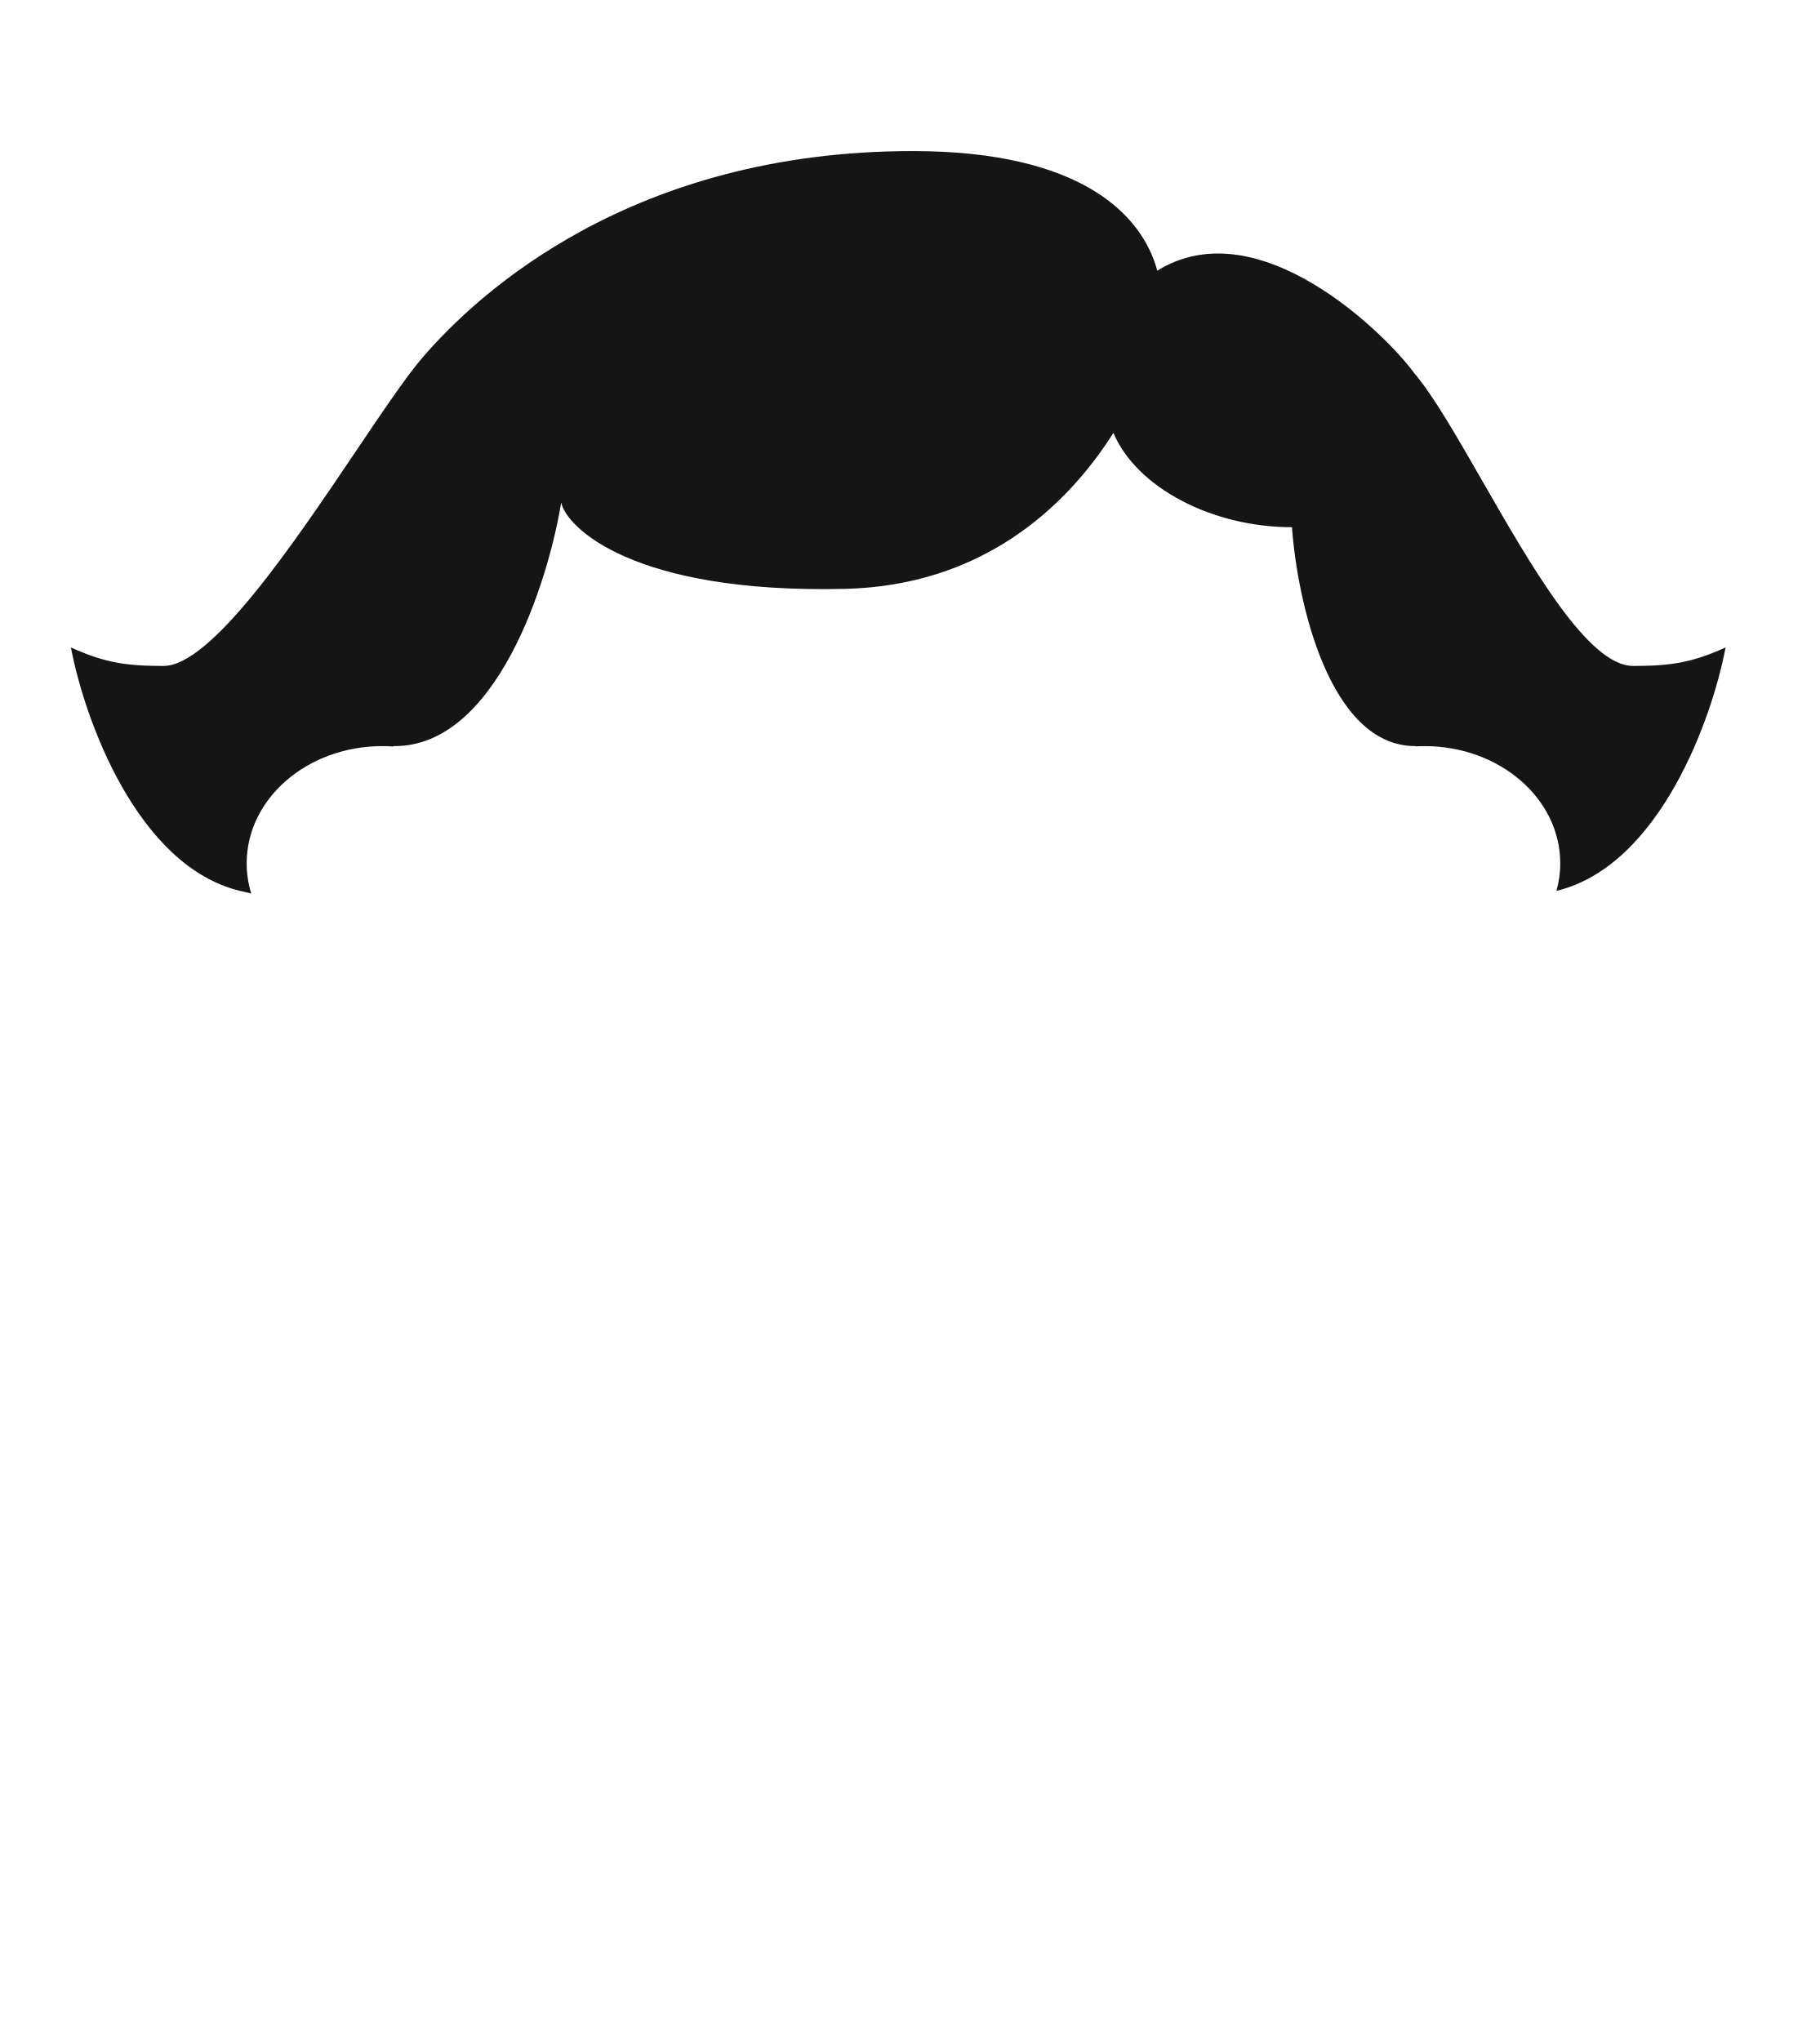
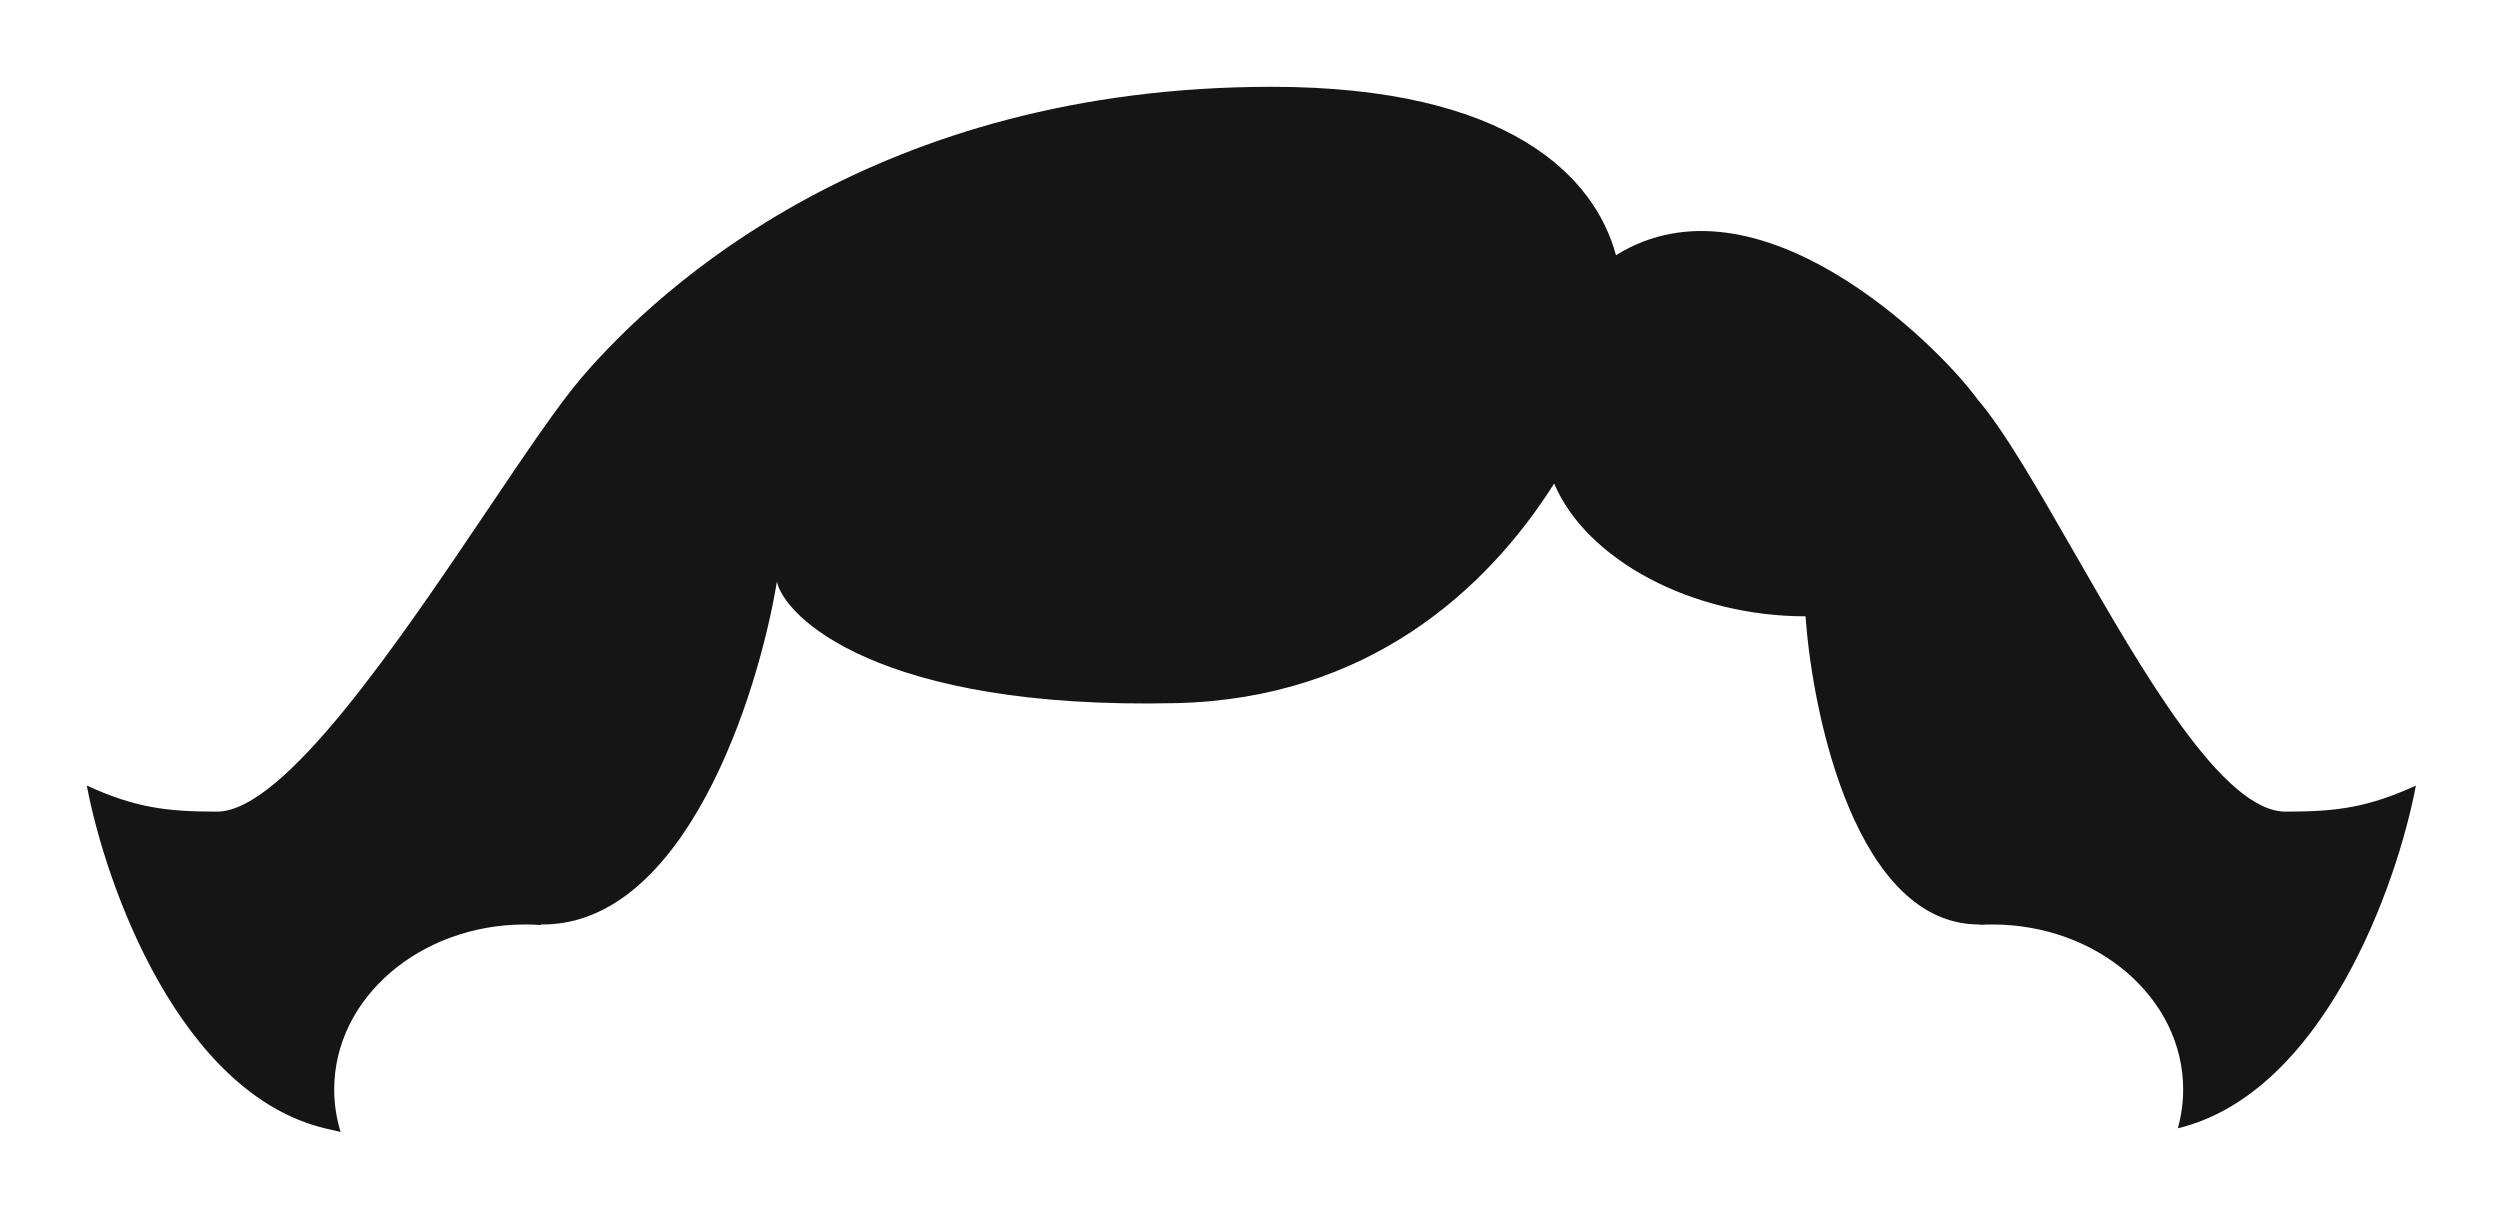
- <svg xmlns="http://www.w3.org/2000/svg" width="295" height="331" viewBox="0 0 295 331" fill="none">
-   <path fill-rule="evenodd" d="M187.66 43.9C185.228 34.861 175.365 24.5 148 24.5C102.5 24.5 77.5 47.5 68.5 58C65.844 61.099 62.056 66.722 57.753 73.111C47.474 88.373 34.254 108 26.5 108C20.5 108 17 107.5 11.5 105C13.667 116.5 22.2 140.5 39 144.5C39.593 144.641 40.173 144.775 40.739 144.901C40.257 143.337 40 141.694 40 140C40 129.507 49.85 121 62 121C62.61 121 63.215 121.021 63.812 121.064C63.816 121.041 63.82 121.019 63.824 120.997C63.882 120.999 63.941 121 64 121C80.4 121 88.833 94.667 91 81.5C91.833 85.5 102.6 96.3 137 95.5C158.969 94.989 172.726 82.556 180.539 70.207C184.284 79.036 196.465 85.5 209.5 85.5C210.333 97.333 215.5 121 229.5 121C229.515 121 229.529 121 229.543 121C229.546 121.013 229.548 121.027 229.55 121.041C230.029 121.014 230.513 121 231 121C243.15 121 253 129.507 253 140C253 141.544 252.787 143.045 252.384 144.482C269.135 140.429 277.646 116.483 279.81 105C274.31 107.5 270.81 108 264.81 108C257.574 108 248.392 91.991 240.393 78.045L240.392 78.045C236.231 70.79 232.39 64.093 229.31 60.5C224.721 54.187 204.035 33.733 187.66 43.9Z" fill="#161515" />
+ <svg xmlns="http://www.w3.org/2000/svg" width="288" height="140" viewBox="0 0 288 140" fill="none">
+   <path fill-rule="evenodd" d="M187.66 43.9C185.228 34.861 175.365 24.5 148 24.5C102.5 24.5 77.5 47.5 68.5 58C65.844 61.099 62.056 66.722 57.753 73.111C47.474 88.373 34.254 108 26.5 108C20.5 108 17 107.5 11.5 105C13.667 116.5 22.2 140.5 39 144.5C39.593 144.641 40.173 144.775 40.739 144.901C40.257 143.337 40 141.694 40 140C40 129.507 49.85 121 62 121C62.61 121 63.215 121.021 63.812 121.064C63.816 121.041 63.82 121.019 63.824 120.997C63.882 120.999 63.941 121 64 121C80.4 121 88.833 94.667 91 81.5C91.833 85.5 102.6 96.3 137 95.5C158.969 94.989 172.726 82.556 180.539 70.207C184.284 79.036 196.465 85.5 209.5 85.5C210.333 97.333 215.5 121 229.5 121C229.515 121 229.529 121 229.543 121C229.546 121.013 229.548 121.027 229.55 121.041C230.029 121.014 230.513 121 231 121C243.15 121 253 129.507 253 140C253 141.544 252.787 143.045 252.384 144.482C269.135 140.429 277.646 116.483 279.81 105C274.31 107.5 270.81 108 264.81 108C257.574 108 248.392 91.991 240.393 78.045L240.392 78.045C236.231 70.79 232.39 64.093 229.31 60.5C224.721 54.187 204.035 33.733 187.66 43.9Z" fill="#161515" transform="translate(-1.5, -14.5)" />
</svg>
